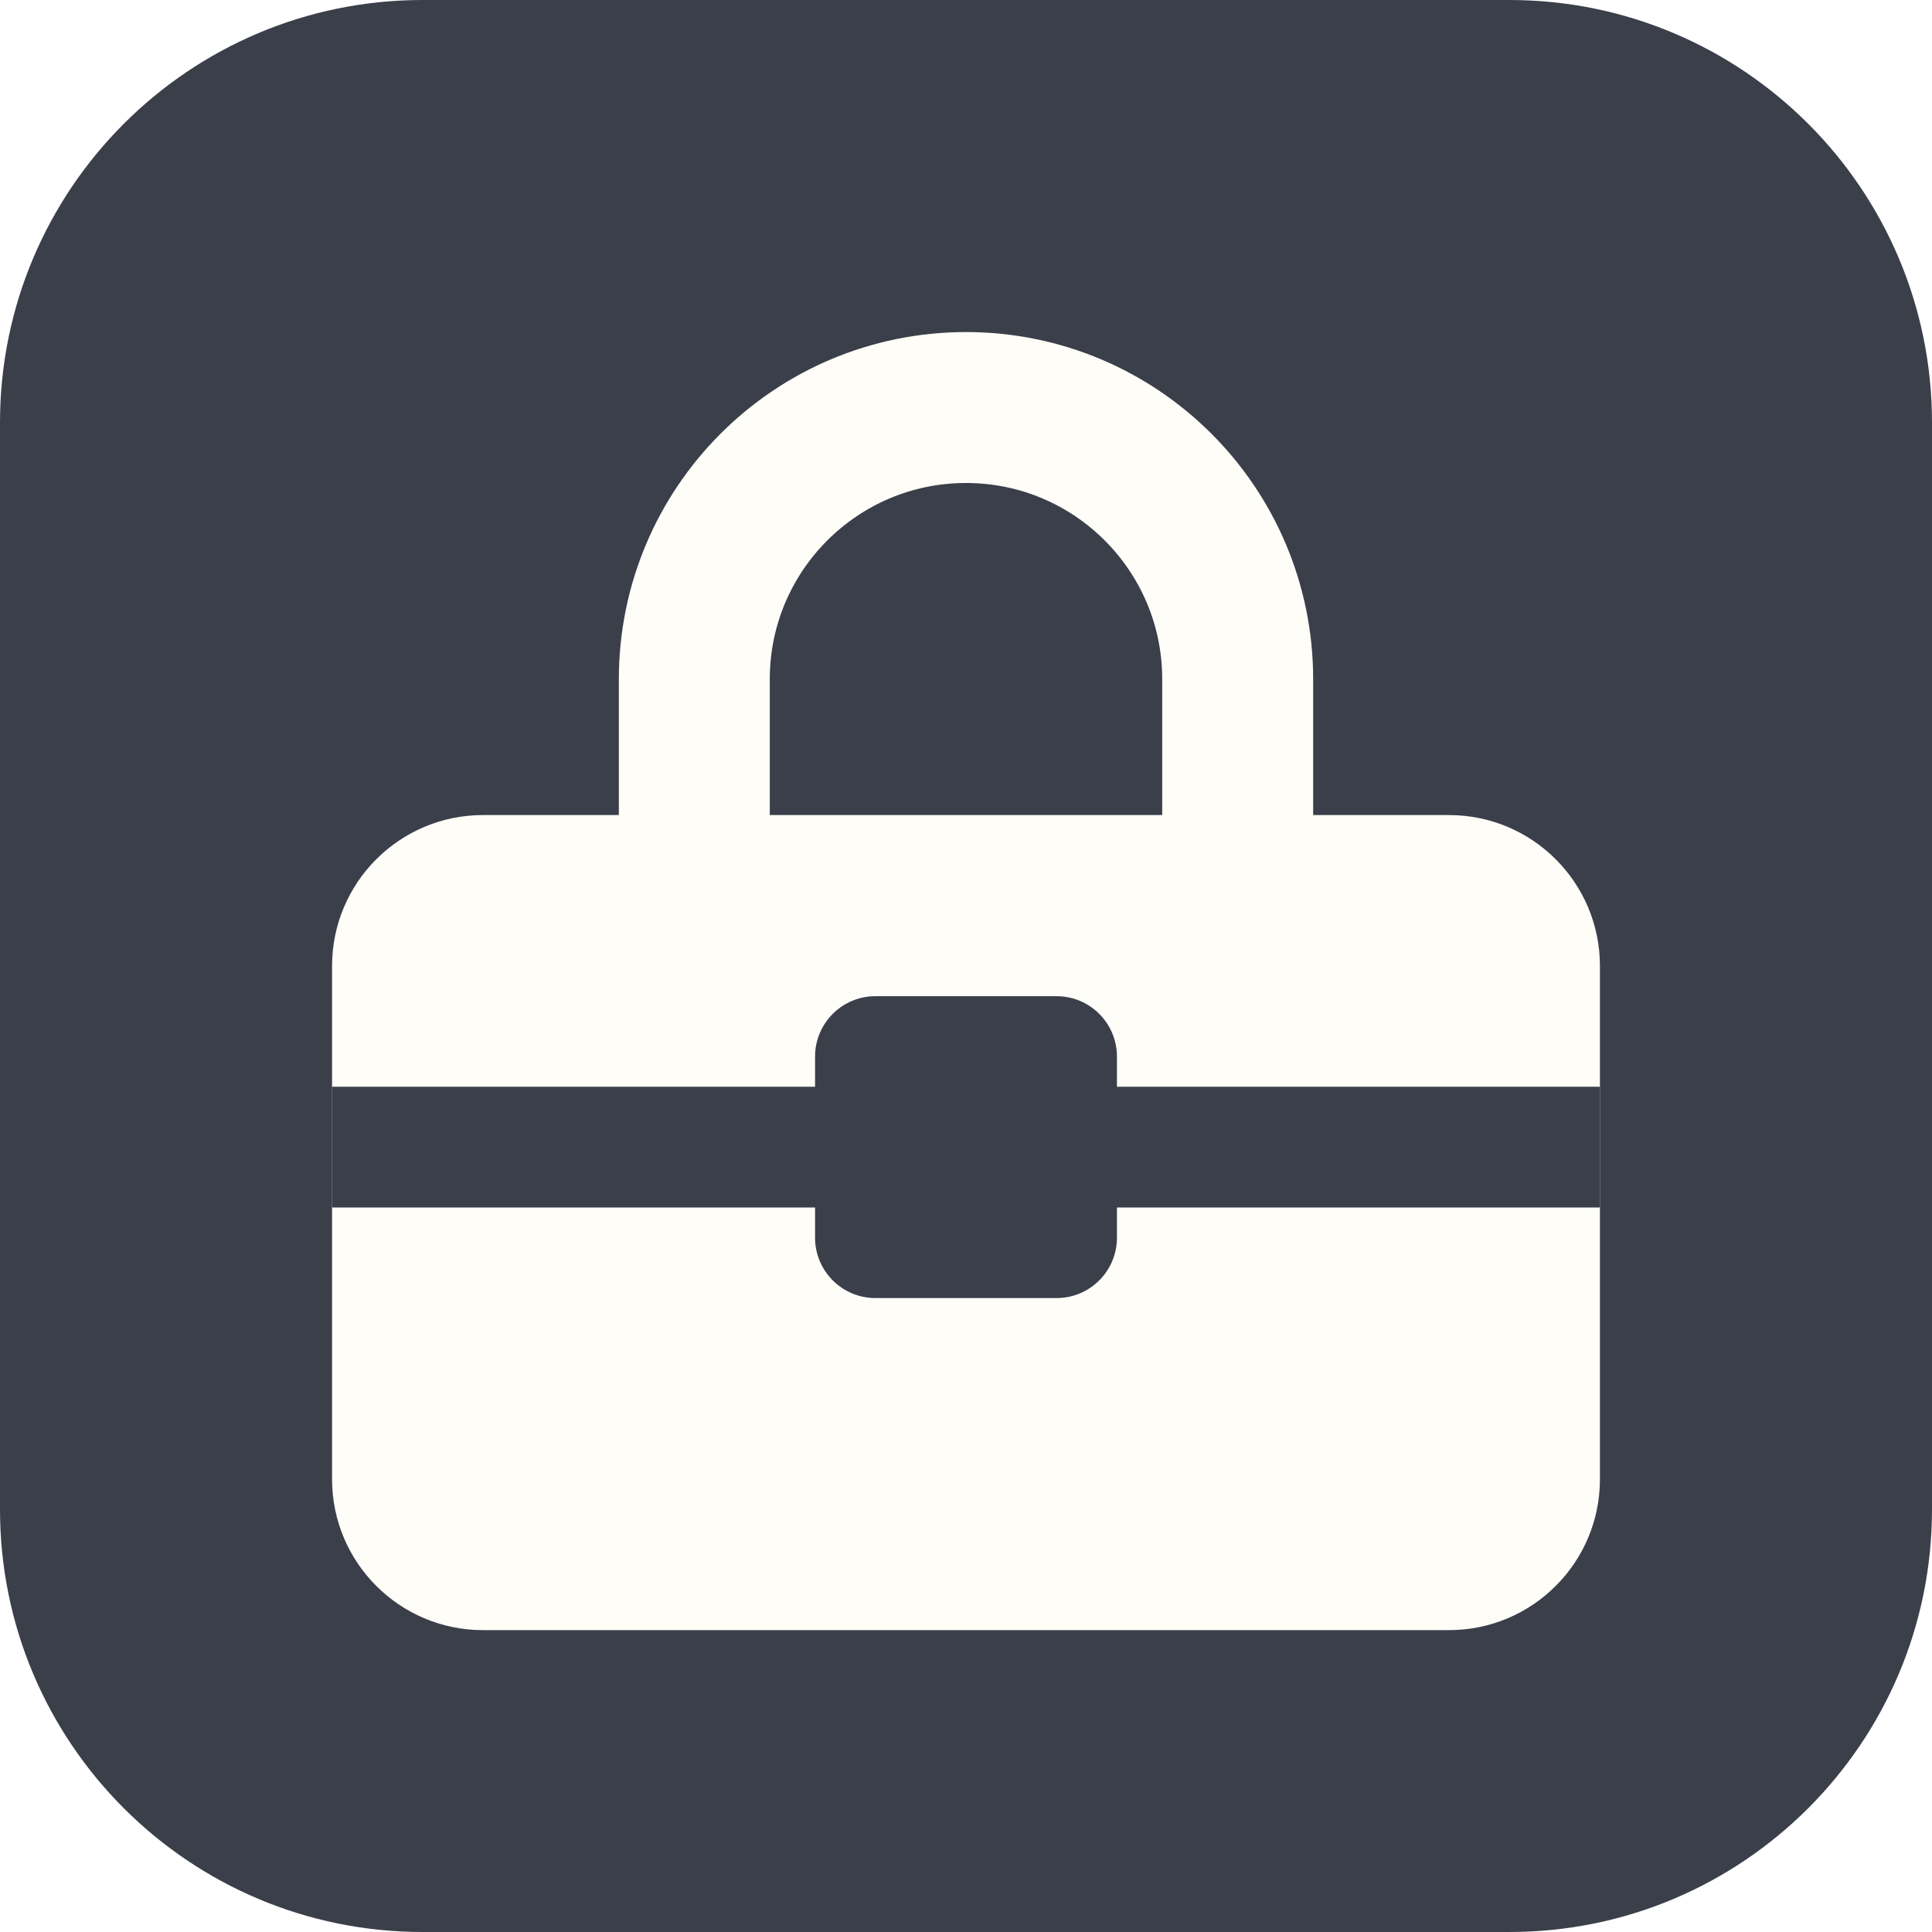
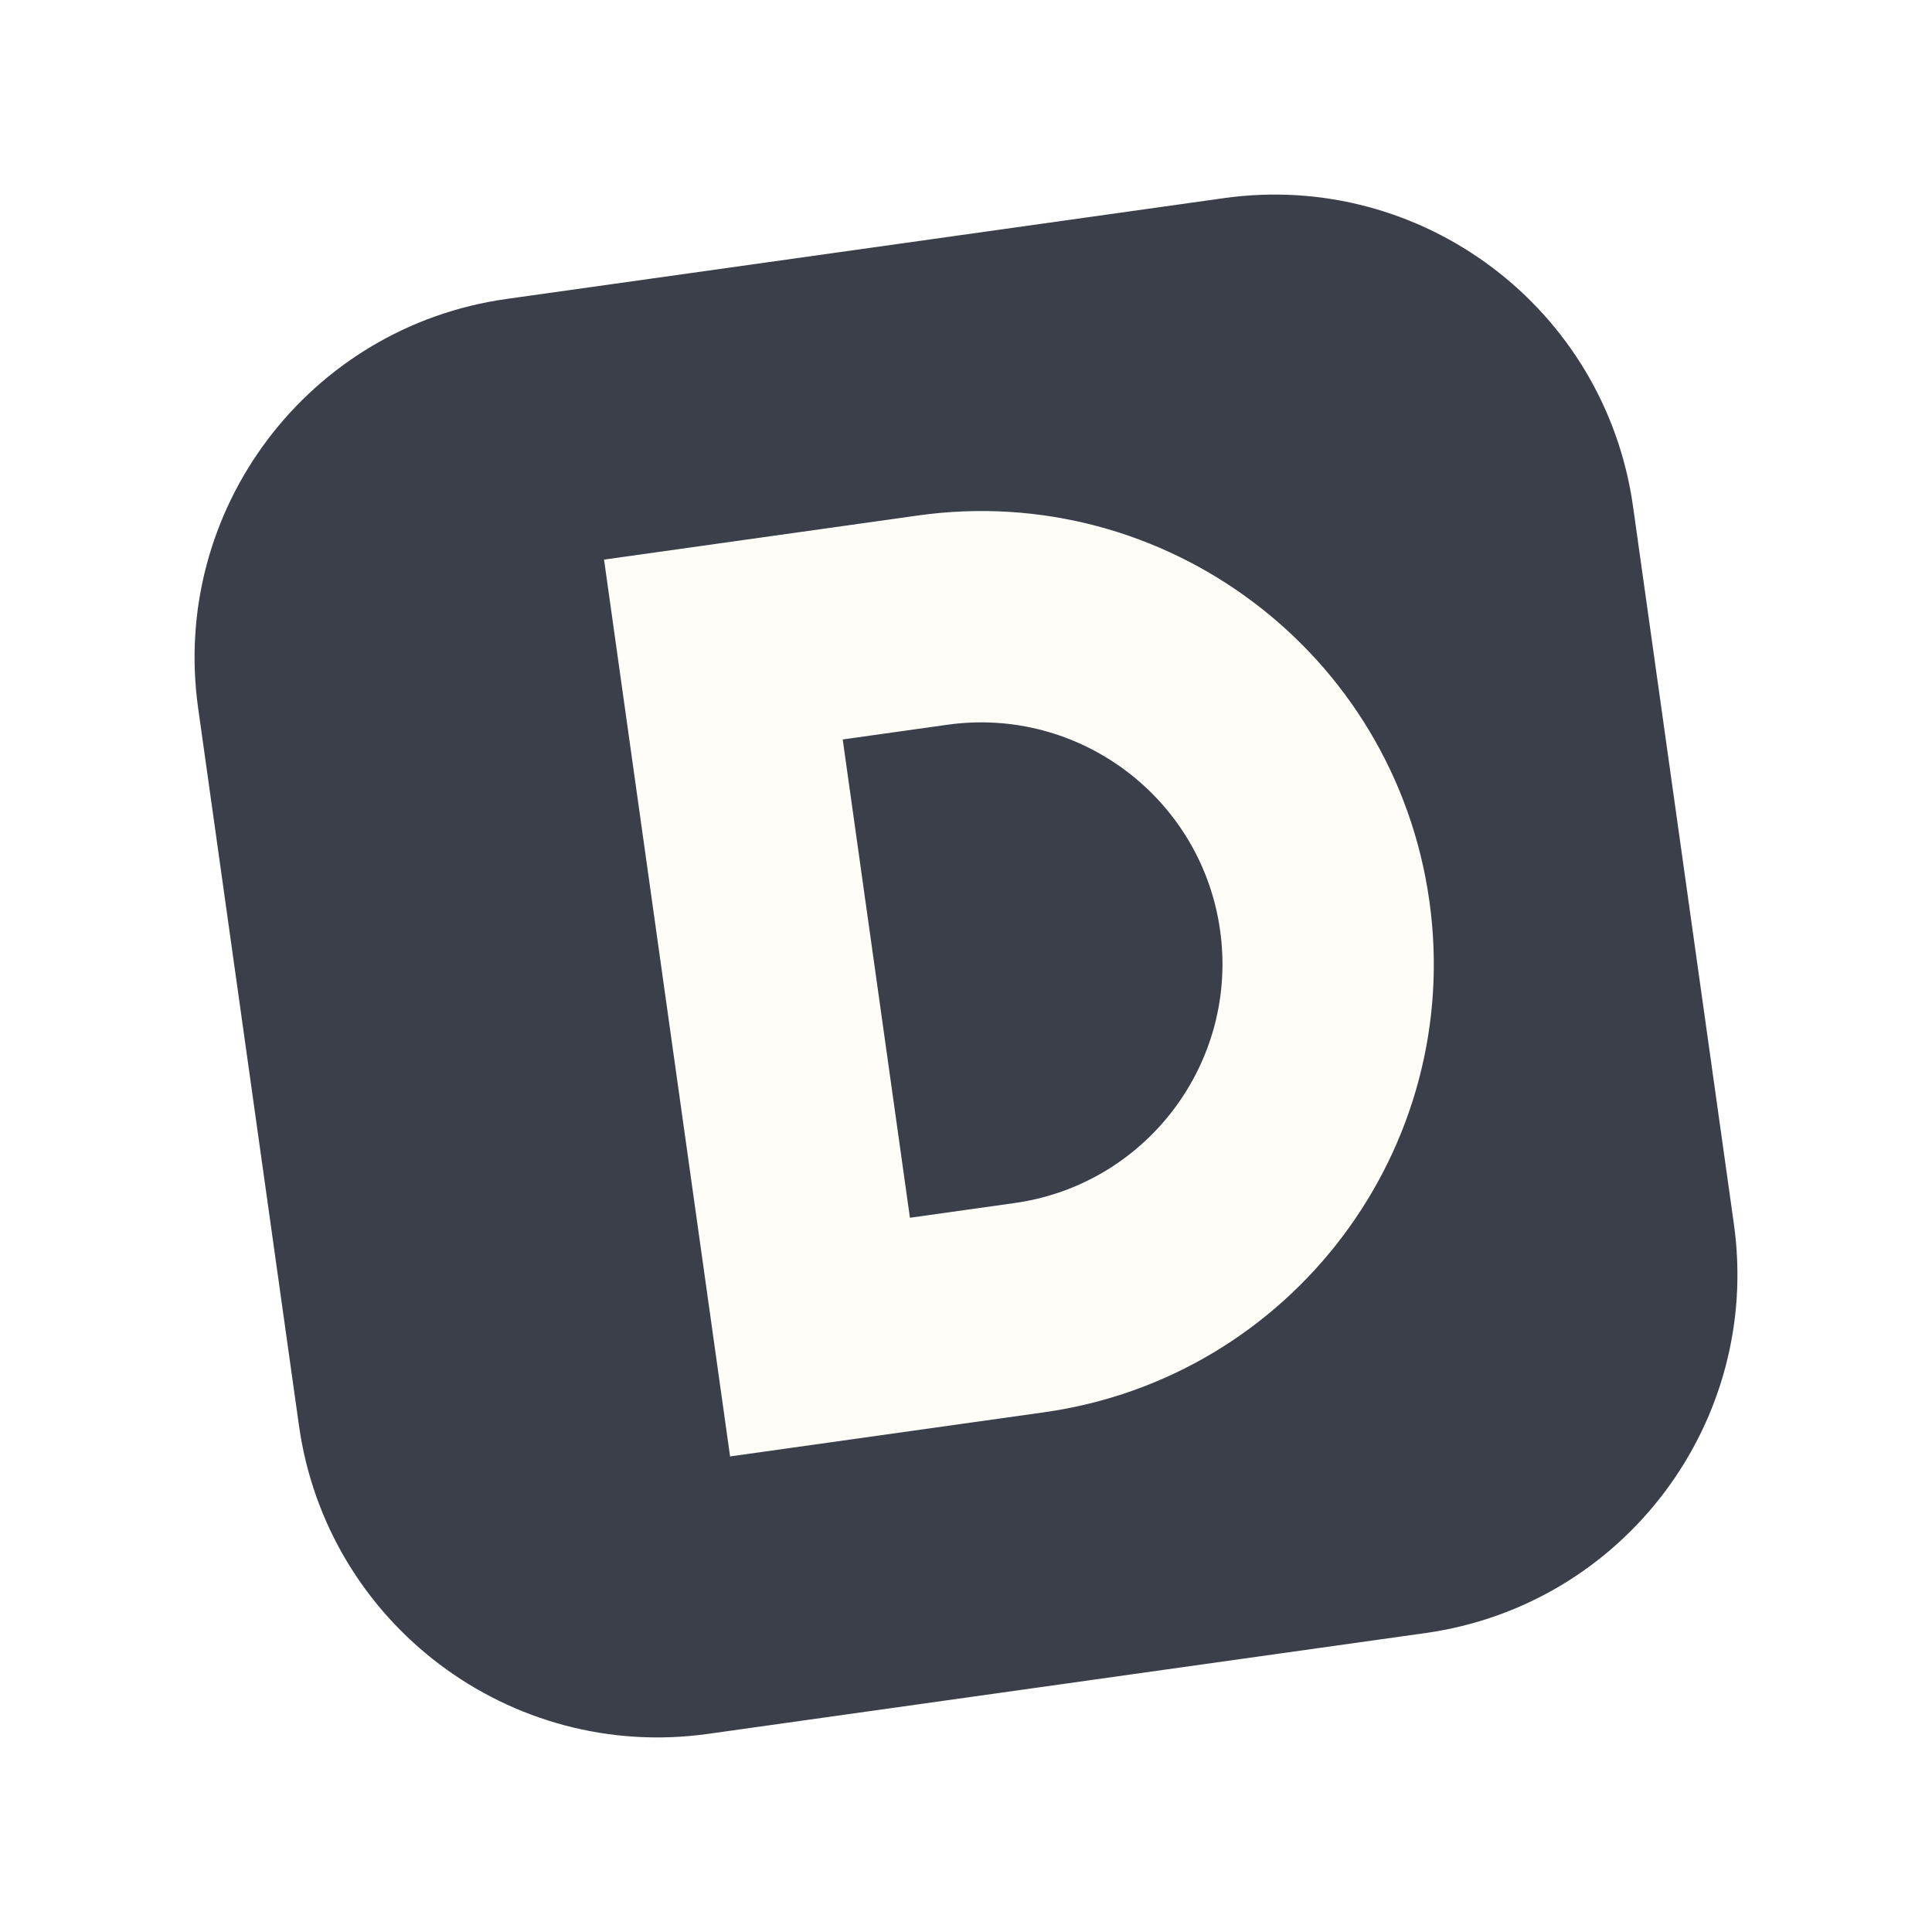
<svg xmlns="http://www.w3.org/2000/svg" viewBox="0 0 64 64">
-   <rect width="64" height="64" rx="14" fill="#3a3f4a" />
-   <path d="M23 27v-4.5a9 9 0 0 1 18 0V27" fill="none" stroke="#fffdf8" stroke-width="5" stroke-linecap="round" />
-   <rect x="11" y="27" width="42" height="27" rx="5" fill="#fffdf8" />
-   <rect x="11" y="36" width="42" height="4" fill="#3a3f4a" />
-   <rect x="27" y="33" width="10" height="10" rx="2" fill="#3a3f4a" />
+   <g transform="rotate(-8 32 32)">
+     <rect x="8" y="8" width="48" height="48" rx="12" fill="#3a3f4a" />
+     <path fill="#fffdf8" fill-rule="evenodd" d="M22 17h10.5a15 15 0 0 1 0 30H22Zm7 7v16h3.5a8 8 0 0 0 0-16Z" />
+   </g>
</svg>
